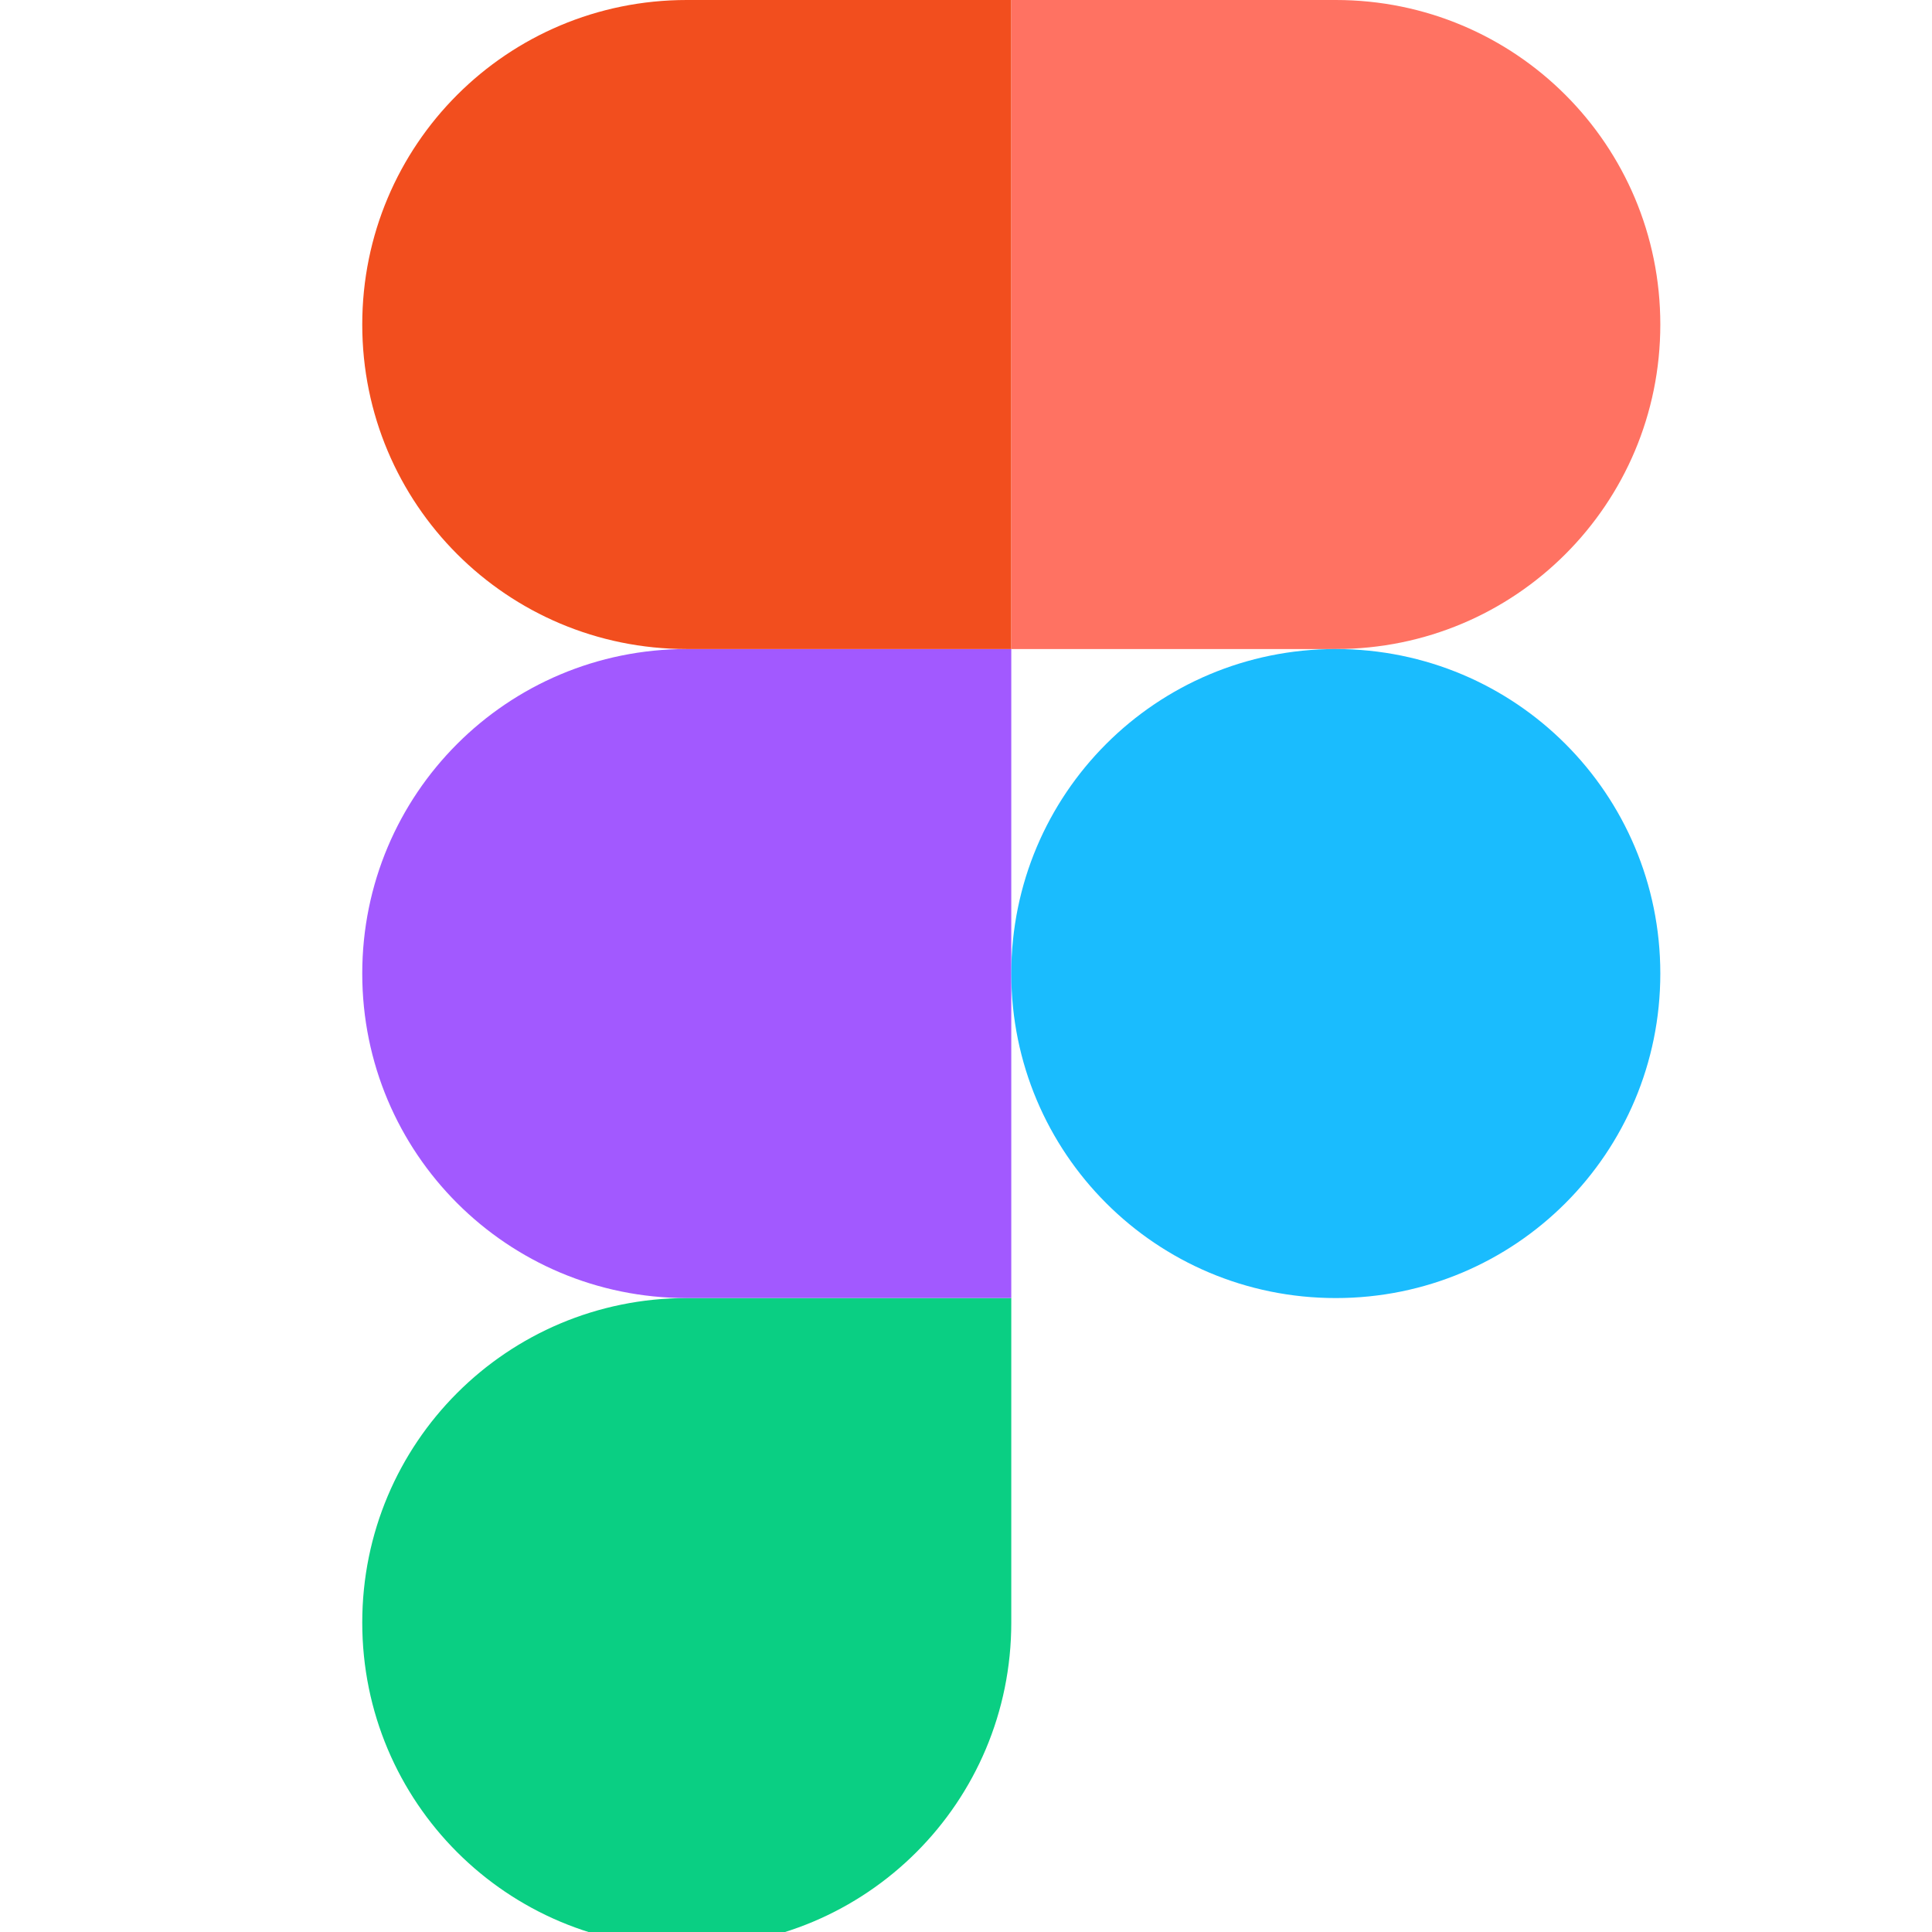
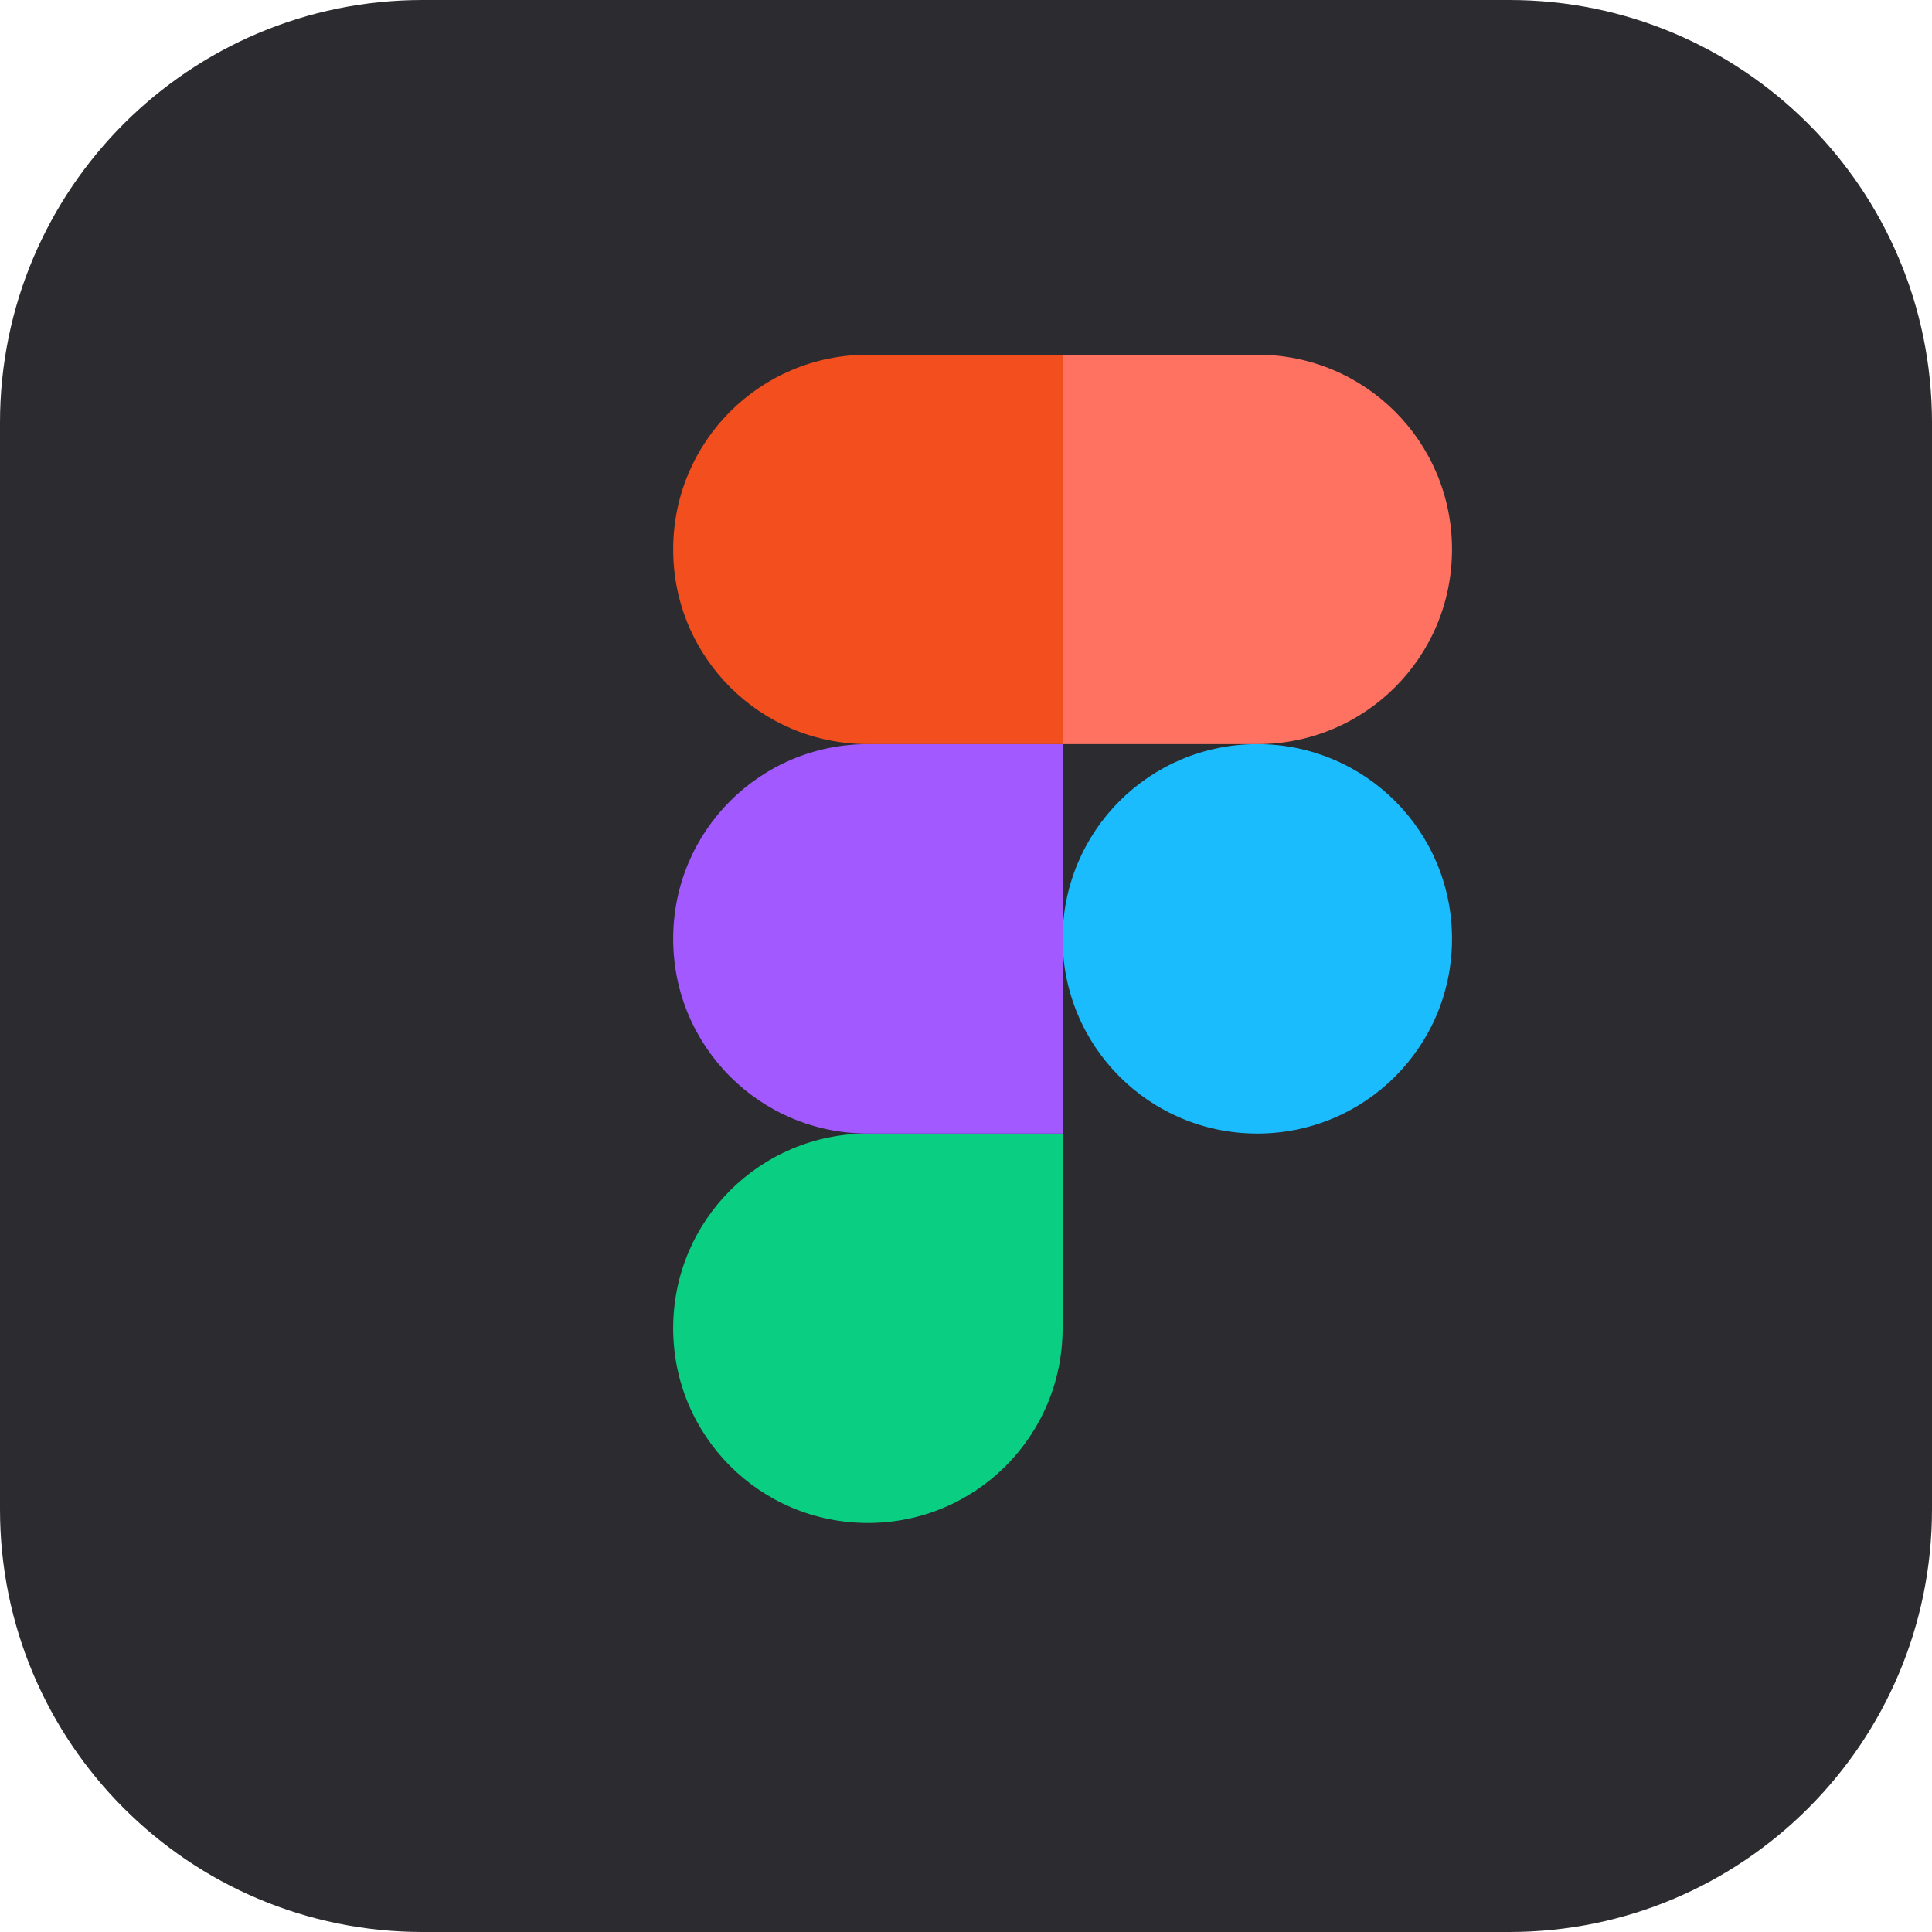
<svg xmlns="http://www.w3.org/2000/svg" viewBox="0 0 128 128">
-   <path fill="#0acf83" d="M45.5 129c11.9 0 21.5-9.6 21.5-21.5V86H45.5C33.6 86 24 95.6 24 107.5S33.6 129 45.5 129zm0 0" />
-   <path fill="#a259ff" d="M24 64.5C24 52.6 33.6 43 45.5 43H67v43H45.5C33.6 86 24 76.4 24 64.5zm0 0" />
-   <path fill="#f24e1e" d="M24 21.5C24 9.6 33.6 0 45.5 0H67v43H45.5C33.6 43 24 33.4 24 21.5zm0 0" />
-   <path fill="#ff7262" d="M67 0h21.5C100.4 0 110 9.6 110 21.5S100.4 43 88.5 43H67zm0 0" />
-   <path fill="#1abcfe" d="M110 64.5c0 11.9-9.6 21.5-21.5 21.5S67 76.4 67 64.5 76.6 43 88.5 43 110 52.6 110 64.5zm0 0" />
+   <rect width="128" height="128" rx="28" fill="#2C2C30" />
+   <g transform="translate(30.2 23.5) scale(.6)">
+     <path fill="#0acf83" d="M45.5 129c11.9 0 21.5-9.6 21.5-21.5V86H45.5C33.6 86 24 95.6 24 107.5S33.6 129 45.5 129zm0 0" />
+     <path fill="#a259ff" d="M24 64.5C24 52.6 33.6 43 45.5 43H67v43H45.5C33.6 86 24 76.4 24 64.5zm0 0" />
+     <path fill="#f24e1e" d="M24 21.5C24 9.6 33.6 0 45.5 0H67v43H45.5C33.6 43 24 33.4 24 21.5zm0 0" />
+     <path fill="#ff7262" d="M67 0h21.5C100.4 0 110 9.6 110 21.5S100.4 43 88.5 43H67zm0 0" />
+     <path fill="#1abcfe" d="M110 64.5c0 11.9-9.6 21.5-21.5 21.5S67 76.4 67 64.5 76.6 43 88.5 43 110 52.6 110 64.5zm0 0" />
+   </g>
</svg>
